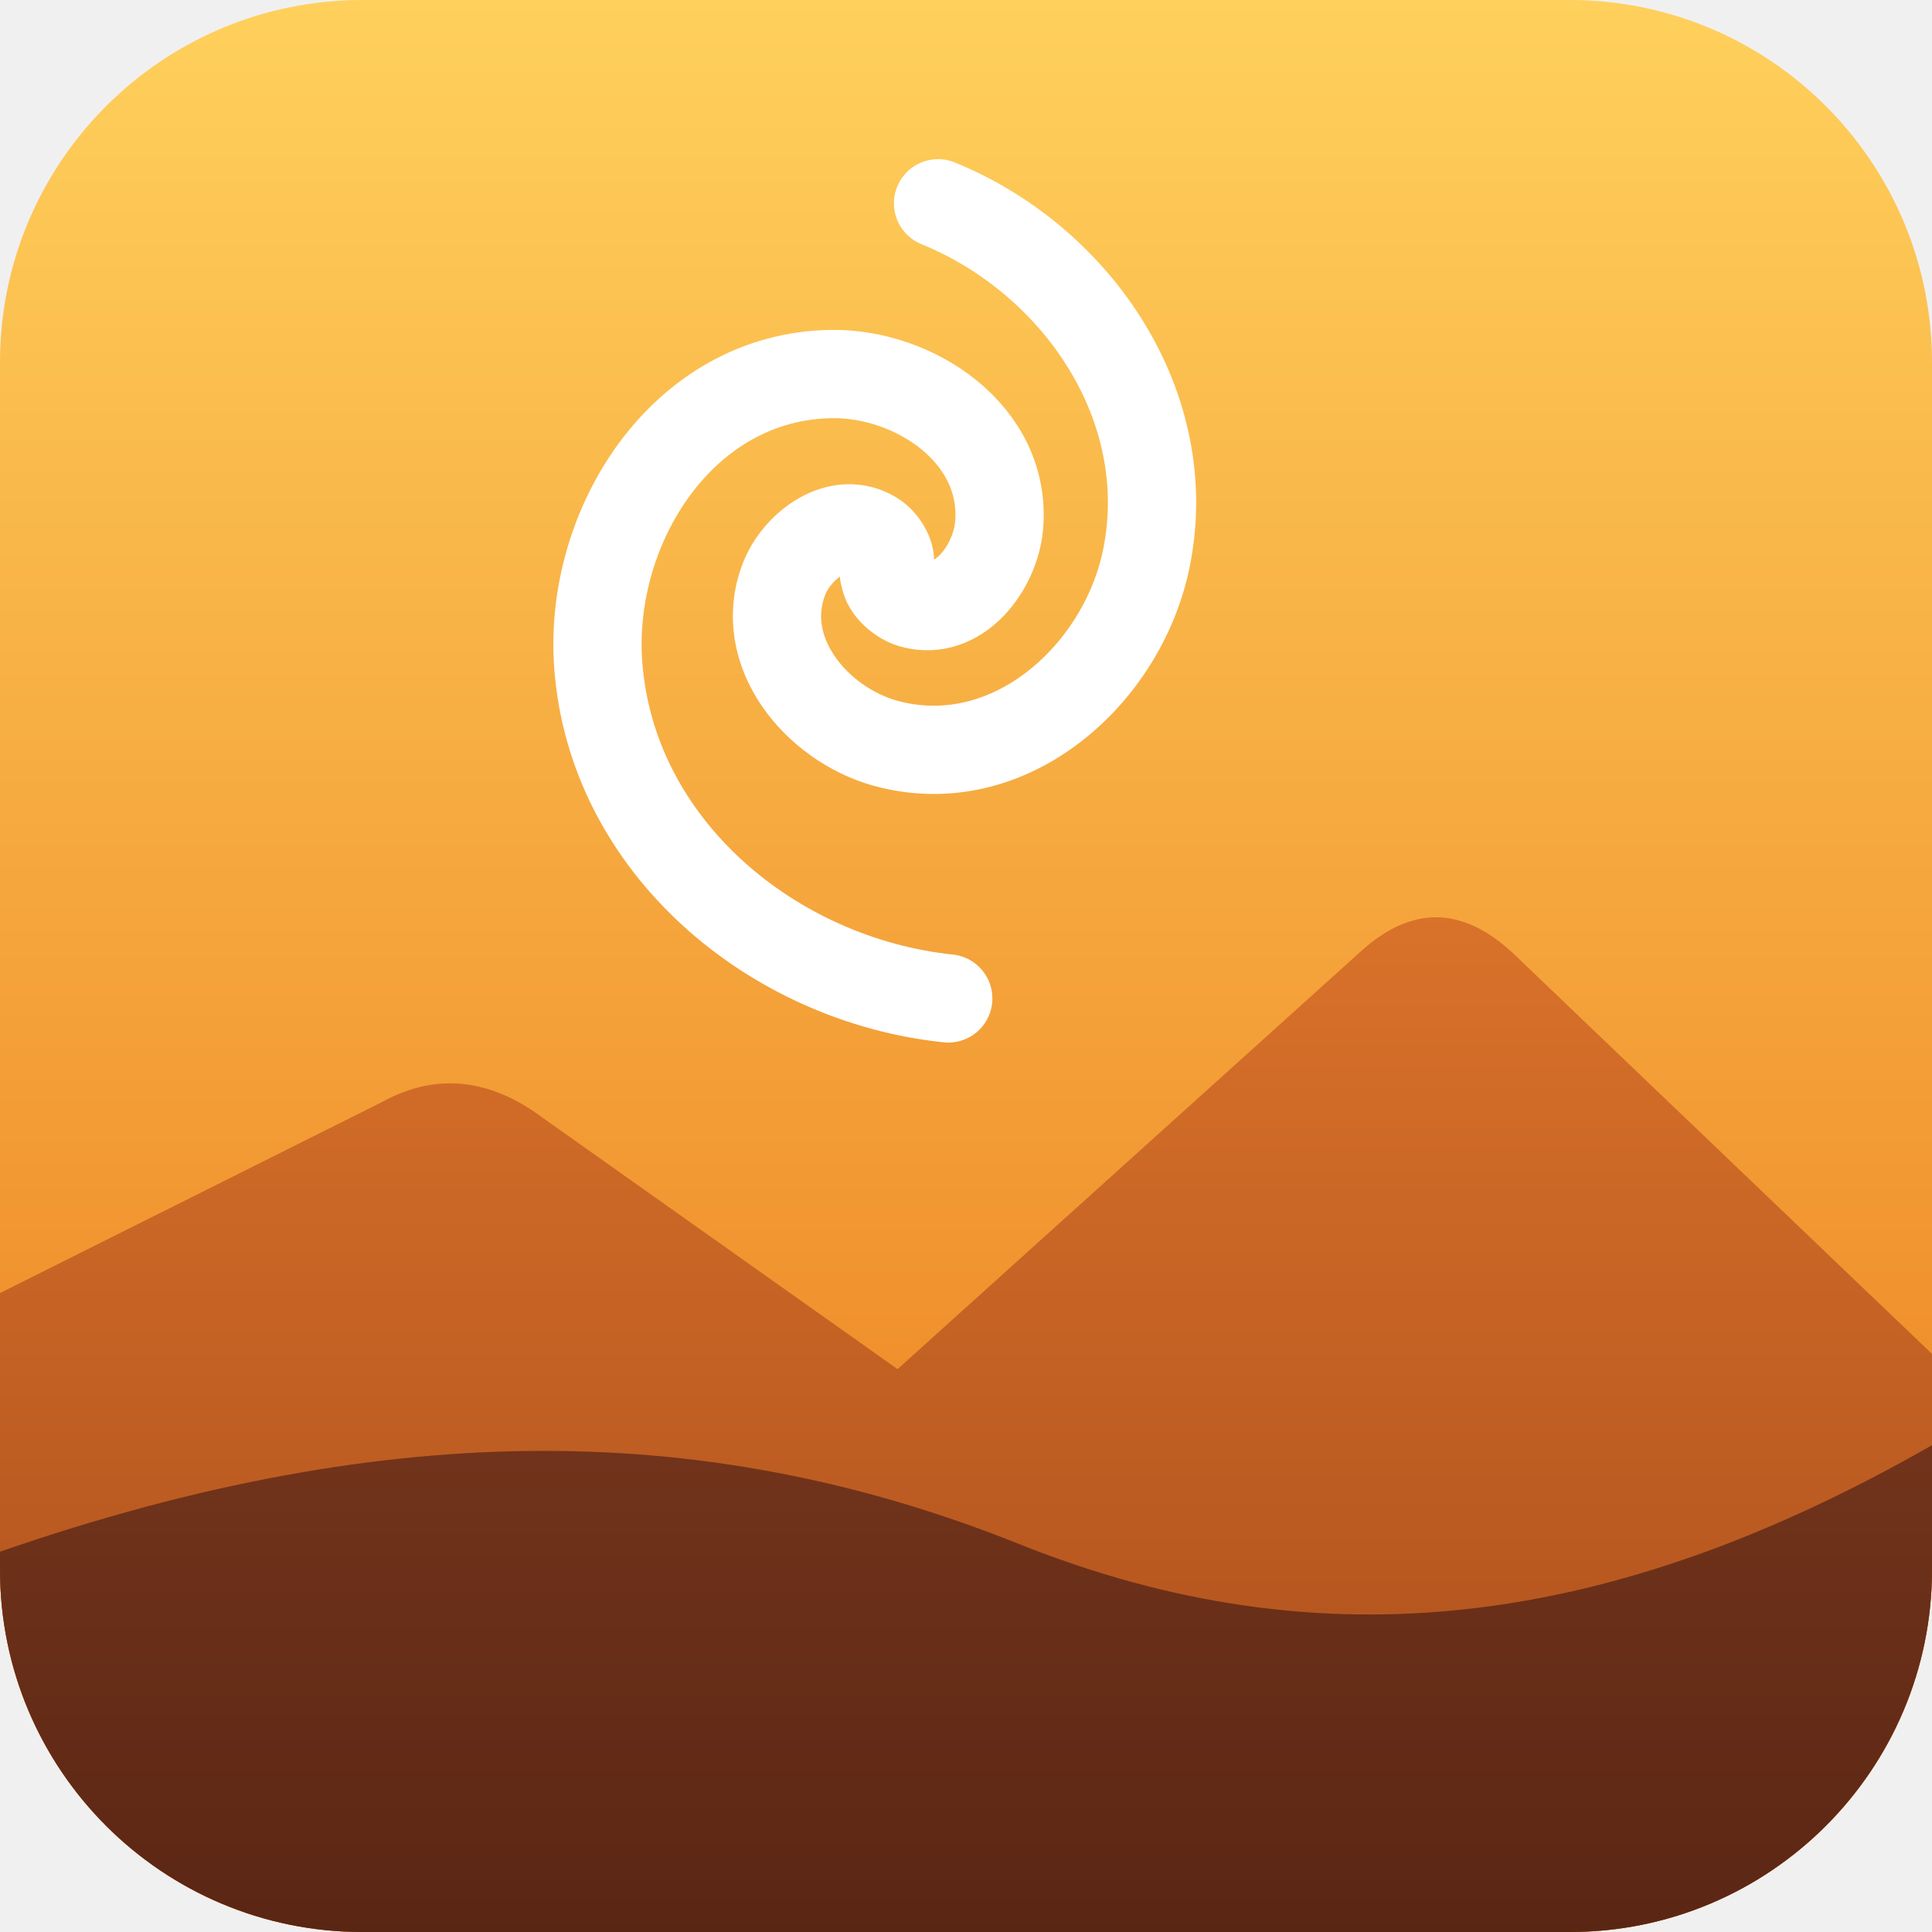
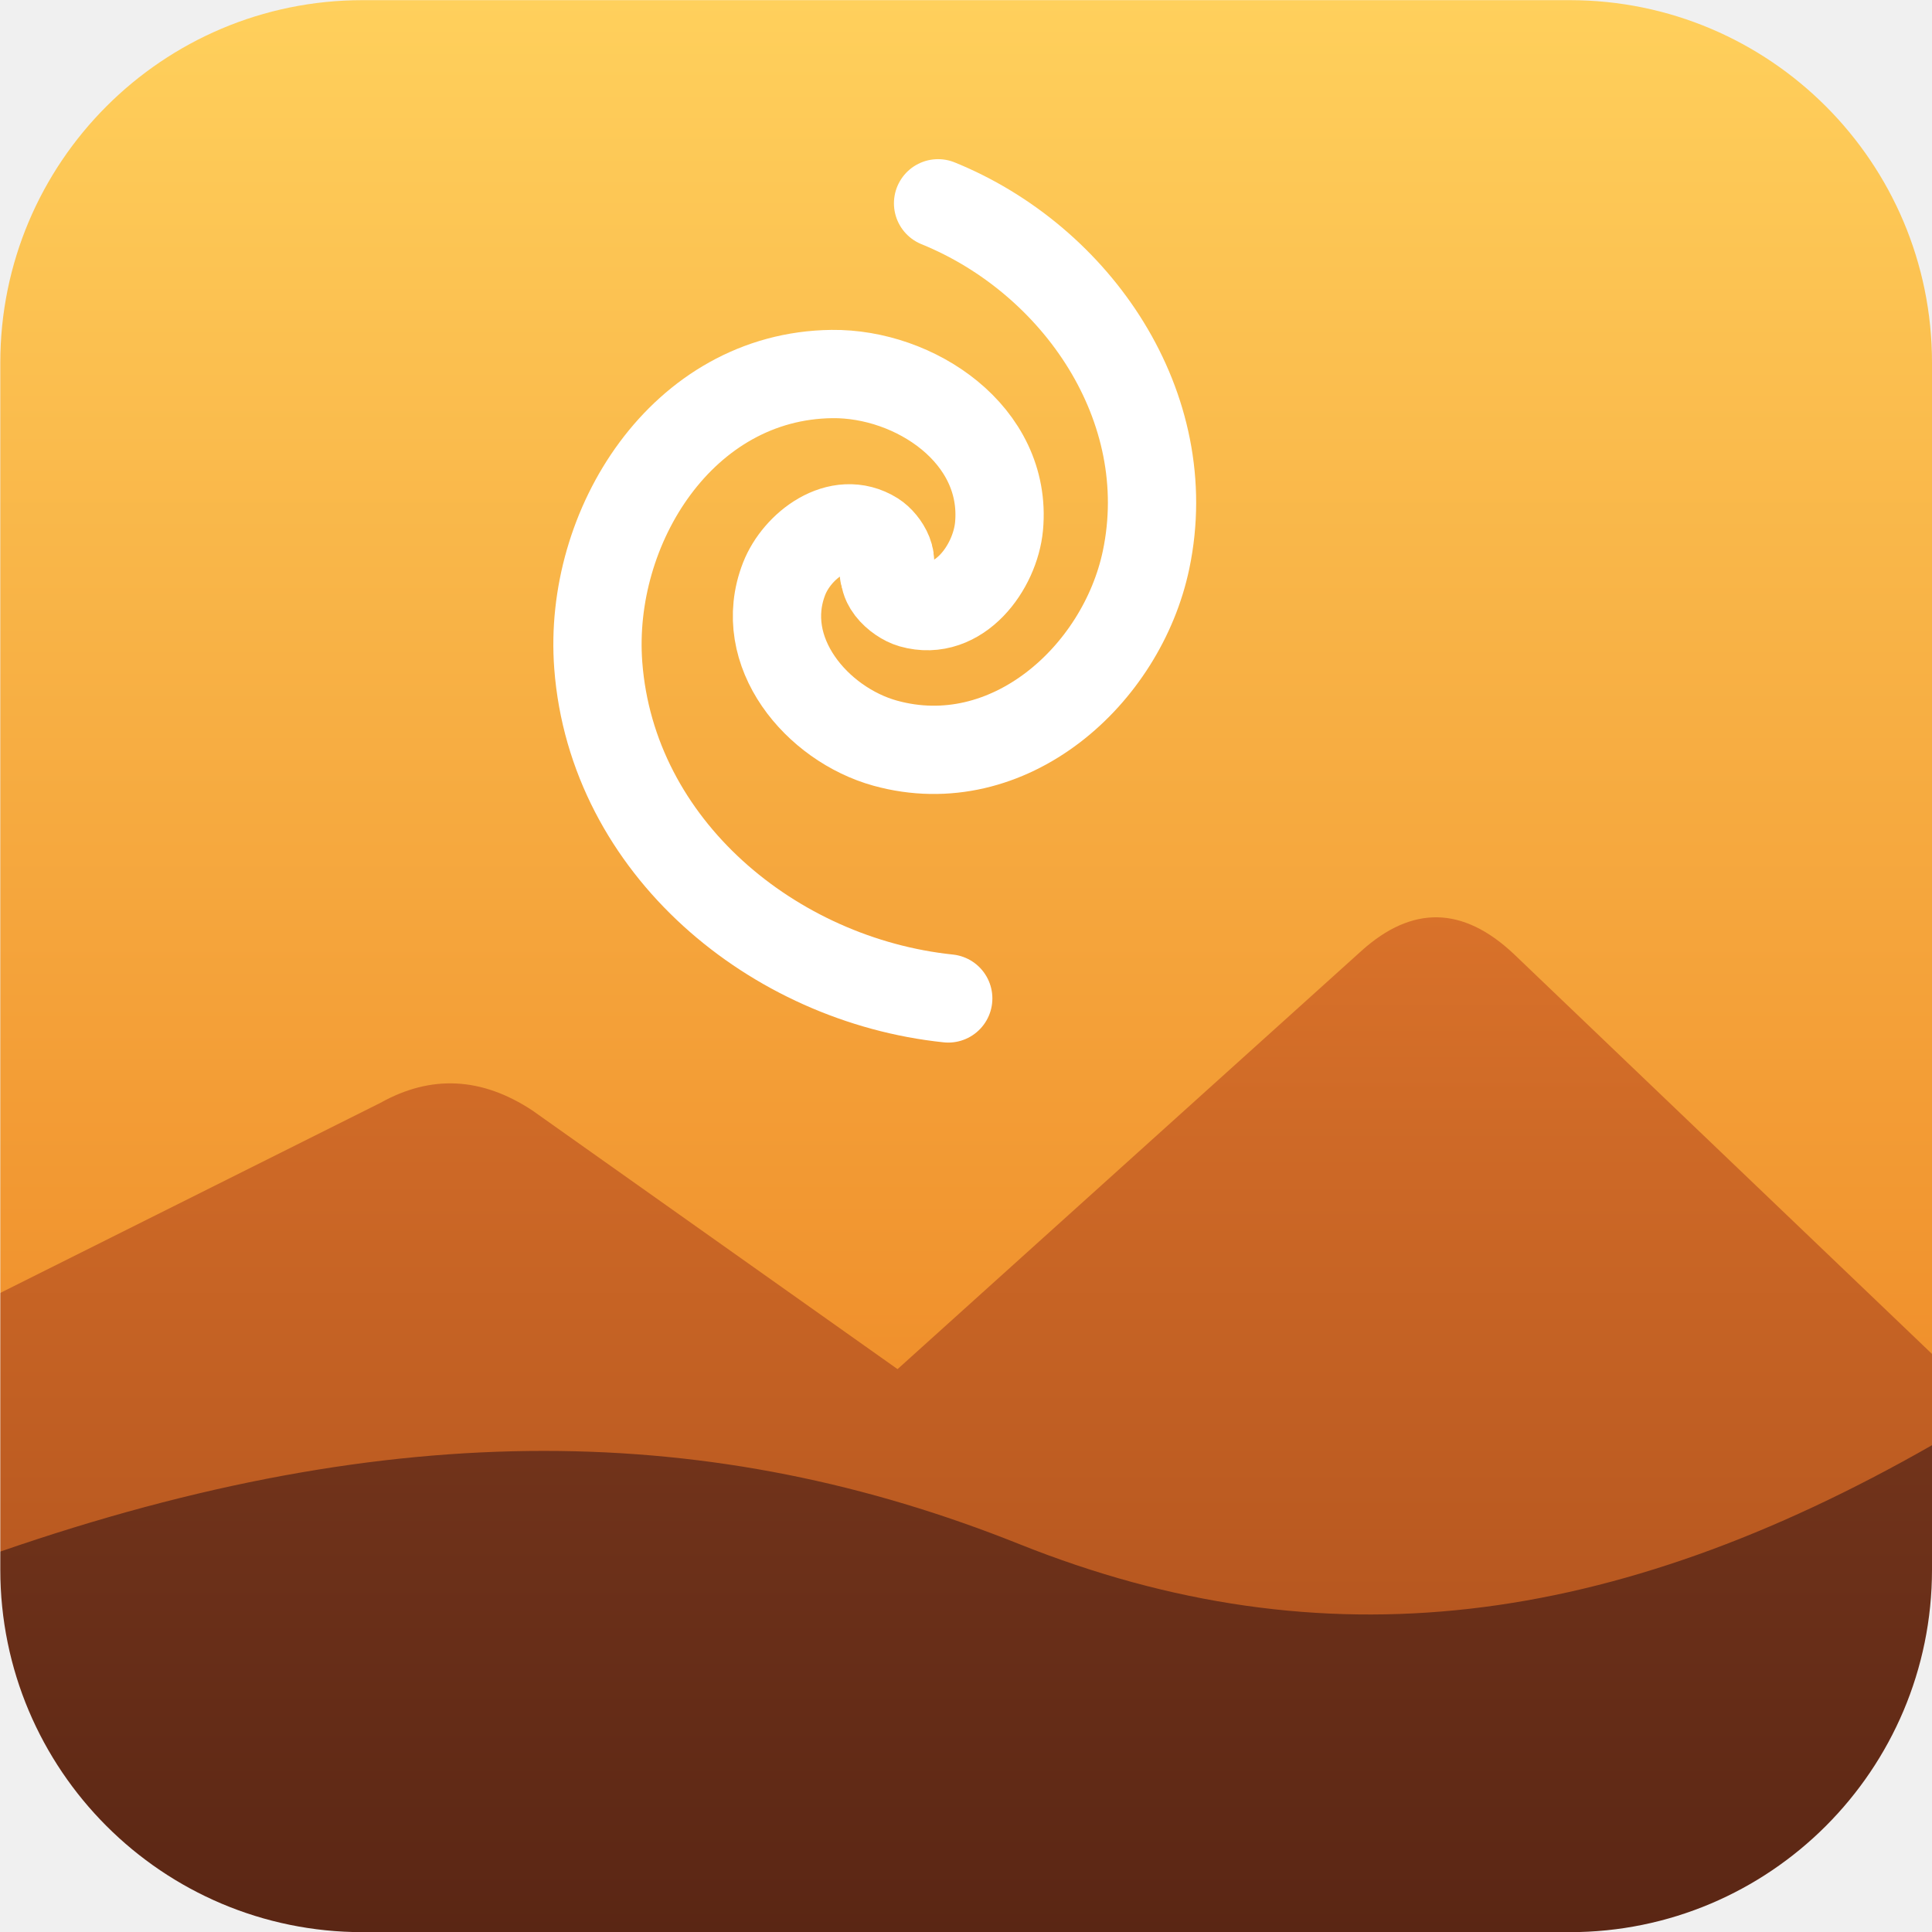
<svg xmlns="http://www.w3.org/2000/svg" width="512" height="512" version="1.1" viewBox="0 0 12.7 12.7">
  <defs>
    <linearGradient id="eeiv-sky" x1="6.35" x2="6.35" y1="0" y2="9" gradientUnits="userSpaceOnUse">
      <stop stop-color="#ffd05c" offset="0" />
      <stop stop-color="#f0902c" offset="1" />
    </linearGradient>
    <linearGradient id="eeiv-far" x1="6.35" x2="6.35" y1="6" y2="11" gradientUnits="userSpaceOnUse">
      <stop stop-color="#d9722a" offset="0" />
      <stop stop-color="#b4551f" offset="1" />
    </linearGradient>
    <linearGradient id="eeiv-near" x1="6.35" x2="6.35" y1="8" y2="12.7" gradientUnits="userSpaceOnUse">
      <stop stop-color="#7d3a1e" offset="0" />
      <stop stop-color="#5a2614" offset="1" />
    </linearGradient>
+     <mask id="eeiv-tile" maskUnits="userSpaceOnUse" x="-1" y="-1" width="14.7" height="14.7">
+       <rect x=".002" y=".001" width="12.698" height="12.7" rx="2.382" ry="2.383" fill="#fff" />
+     </mask>
  </defs>
-   <rect width="12.7" height="12.7" rx="2.382" ry="2.382" fill="url(#eeiv-sky)" />
-   <g transform="matrix(.57 0 0 .57 2.2237 .3531)" fill="none" stroke="#fff" stroke-linecap="round" stroke-linejoin="round" stroke-width="1.018">
-     <path transform="matrix(1 0 0 -1 .19808 11.984)" d="m6.094 5.99c0.165 0.117 0.01 0.36-0.111 0.436-0.408 0.256-0.89-0.116-1.039-0.496-0.33-0.843 0.379-1.679 1.165-1.897 1.421-0.393 2.729 0.779 3.009 2.116 0.368 1.759-0.795 3.458-2.399 4.11" />
-     <path transform="matrix(1 0 0 -1 .030284 12.252)" d="m6.316 6.361c-0.147-0.186 0.106-0.408 0.267-0.454 0.543-0.155 0.963 0.421 1.007 0.897 0.096 1.056-0.973 1.765-1.927 1.754-1.726-0.02-2.816-1.765-2.695-3.36 0.159-2.099 2.021-3.63 4.036-3.841" />
+   <g mask="url(#eeiv-tile)">
+     <rect x="-1" y="-1" width="14.7" height="14.7" fill="url(#eeiv-sky)" />
+     <g transform="matrix(.57 0 0 .57 2.2237 .3531)" fill="none" stroke="#fff" stroke-linecap="round" stroke-linejoin="round" stroke-width="1.018">
+       <path transform="matrix(1 0 0 -1 .19808 11.984)" d="m6.094 5.99c0.165 0.117 0.01 0.36-0.111 0.436-0.408 0.256-0.89-0.116-1.039-0.496-0.33-0.843 0.379-1.679 1.165-1.897 1.421-0.393 2.729 0.779 3.009 2.116 0.368 1.759-0.795 3.458-2.399 4.11" />
+       <path transform="matrix(1 0 0 -1 .030284 12.252)" d="m6.316 6.361c-0.147-0.186 0.106-0.408 0.267-0.454 0.543-0.155 0.963 0.421 1.007 0.897 0.096 1.056-0.973 1.765-1.927 1.754-1.726-0.02-2.816-1.765-2.695-3.36 0.159-2.099 2.021-3.63 4.036-3.841" />
+     </g>
+     <path d="M-1 8.5H0L2.5 7.25q.5-.28 1 .05L5.9 9l3.05-2.75q.5-.45 1 .02L12.7 8.9H13.7V13.7H-1Z" fill="url(#eeiv-far)" />
+     <path d="M-1 10.2H0C2.6 9.3 4.7 9.35 6.7 10.15 8.7 10.95 10.6 10.7 12.7 9.5H13.7V13.7H-1Z" fill="url(#eeiv-near)" />
  </g>
-   <path d="M0 8.5 2.5 7.25q.5-.28 1 .05L5.9 9l3.05-2.75q.5-.45 1 .02L12.7 8.9V10.318A2.382 2.382 0 0 1 10.318 12.7H2.382A2.382 2.382 0 0 1 0 10.318Z" fill="url(#eeiv-far)" />
-   <path d="M0 10.2C2.6 9.3 4.7 9.35 6.7 10.15 8.7 10.95 10.6 10.7 12.7 9.5V10.318A2.382 2.382 0 0 1 10.318 12.7H2.382A2.382 2.382 0 0 1 0 10.318Z" fill="url(#eeiv-near)" />
</svg>
